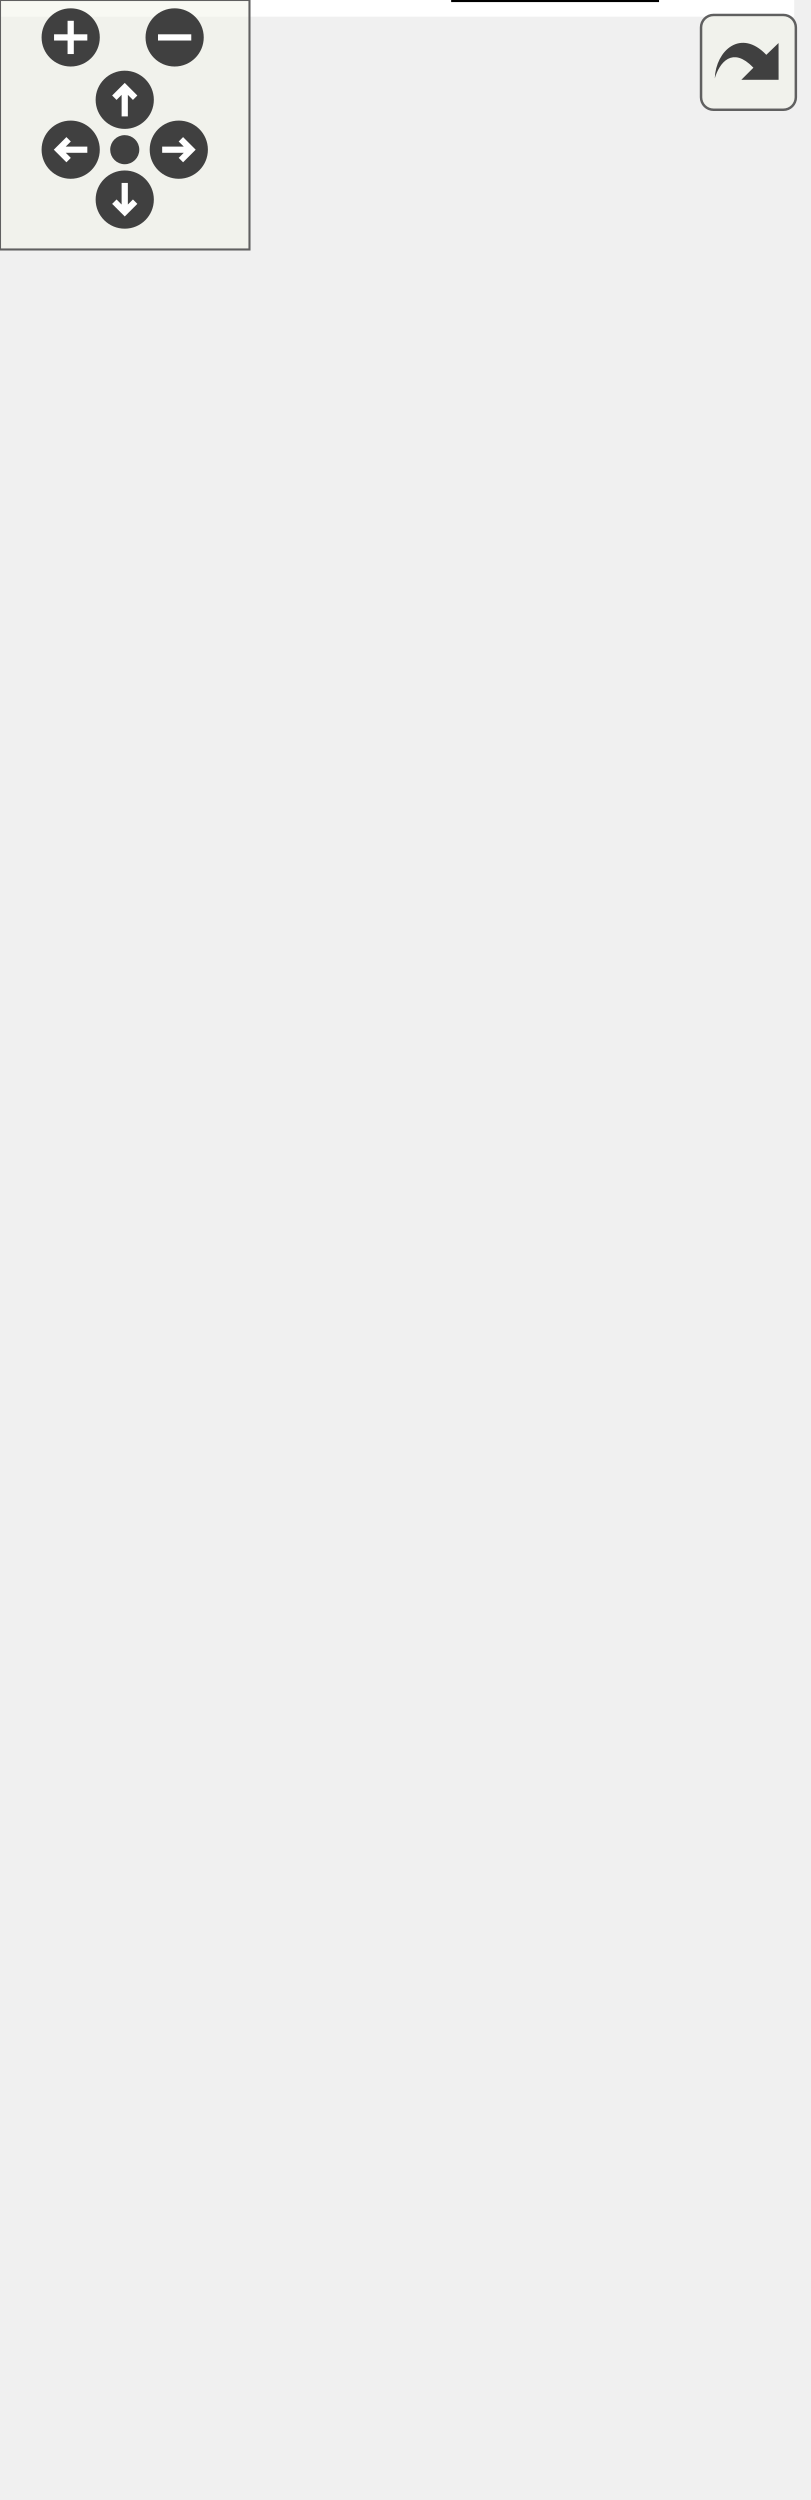
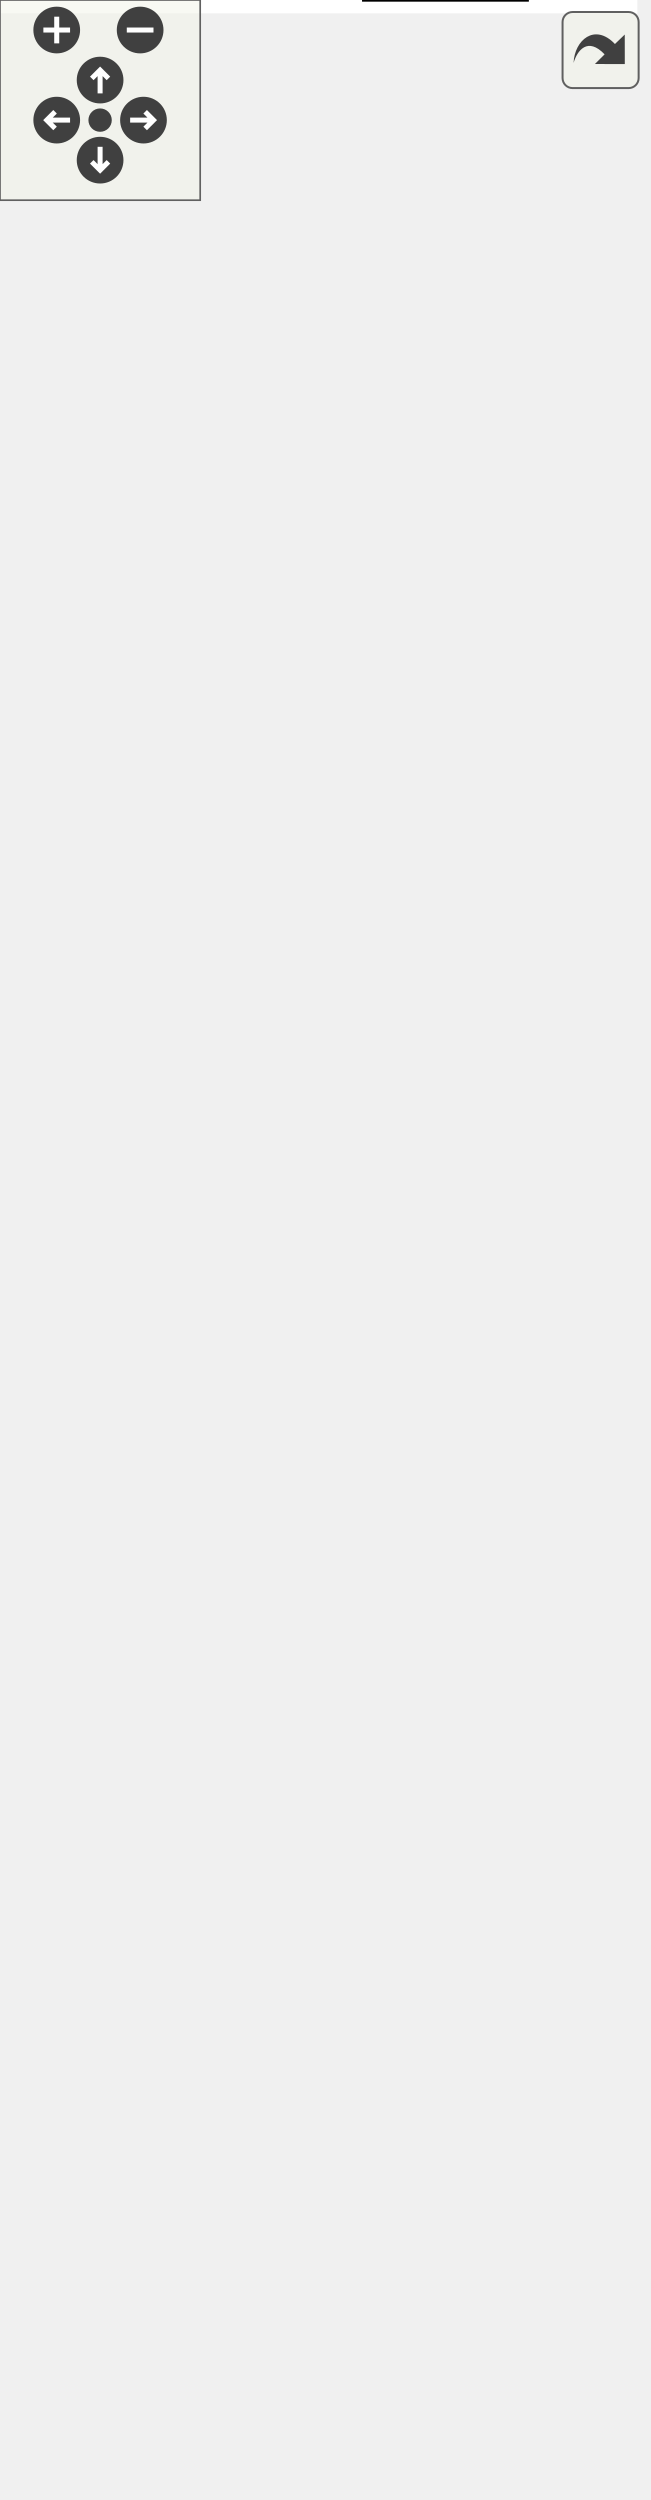
<svg xmlns="http://www.w3.org/2000/svg" xmlns:xlink="http://www.w3.org/1999/xlink" id="main" version="1.1" xml:space="preserve">
  <style type="text/css">
.edge:hover path { stroke: red; }
.edge:hover polygon { stroke: red; fill: red; }
</style>
  <defs>
    <circle id="rim" cx="0" cy="0" r="7" />
    <circle id="rim2" cx="0" cy="0" r="3.5" />
    <g id="zoomPlus">
      <use xlink:href="#rim" fill="#404040">
        <set attributeName="fill" to="#808080" begin="zoomplus.mouseover" end="zoomplus.mouseout" />
      </use>
      <path d="M-4,0h8M0,-4v8" fill="none" stroke="white" stroke-width="1.5" pointer-events="none" />
    </g>
    <g id="zoomMin">
      <use xlink:href="#rim" fill="#404040">
        <set attributeName="fill" to="#808080" begin="zoomminus.mouseover" end="zoomminus.mouseout" />
      </use>
      <path d="M-4,0h8" fill="none" stroke="white" stroke-width="1.5" pointer-events="none" />
    </g>
    <g id="dirArrow">
      <path fill="none" stroke="white" stroke-width="1.5" d="M0,-3.0v7 M-2.5,-0.5L0,-3.0L2.5,-0.5" />
    </g>
    <g id="resetDef">
      <use xlink:href="#rim2" fill="#404040">
        <set attributeName="fill" to="#808080" begin="reset.mouseover" end="reset.mouseout" />
      </use>
    </g>
  </defs>
  <svg id="graph" class="graph">
    <g id="viewport">
-       <polygon fill="white" stroke="none" points="-4,4 -4,-541 191,-541 191,4 -4,4" />
+       <polygon fill="white" stroke="none" points="-4,4 -4,-689 191,-689 191,4 -4,4" />
      <g id="node1" class="node">
        <g id="a_node1">
          <a xlink:href="group__dbh.html" target="_top" xlink:title=" ">
-             <polygon fill="white" stroke="black" points="152.5,-537 114.5,-537 114.5,-518 152.5,-518 152.5,-537" />
-             <text text-anchor="middle" x="133.5" y="-525" font-family="Helvetica,sans-Serif" font-size="10.00">DB.h</text>
+             <polygon fill="white" stroke="black" points="152.5,-685 114.5,-685 114.5,-666 152.5,-666 152.5,-685" />
+             <text text-anchor="middle" x="133.5" y="-673" font-family="Helvetica,sans-Serif" font-size="10.00">DB.h</text>
          </a>
        </g>
      </g>
      <g id="node2" class="node">
        <g id="a_node2">
          <a xlink:href="group__servercpp.html" target="_top" xlink:title=" ">
-             <polygon fill="white" stroke="black" points="164.5,-500 102.5,-500 102.5,-481 164.5,-481 164.5,-500" />
-             <text text-anchor="middle" x="133.5" y="-488" font-family="Helvetica,sans-Serif" font-size="10.00">Server.cpp</text>
+             <polygon fill="white" stroke="black" points="164.5,-648 102.5,-648 102.5,-629 164.5,-629 164.5,-648" />
+             <text text-anchor="middle" x="133.5" y="-636" font-family="Helvetica,sans-Serif" font-size="10.00">Server.cpp</text>
          </a>
        </g>
      </g>
      <g id="node3" class="node">
        <g id="a_node3">
          <a xlink:href="group__minidb__h.html" target="_top" xlink:title=" ">
-             <polygon fill="white" stroke="black" points="161.5,-463 105.5,-463 105.5,-444 161.5,-444 161.5,-463" />
-             <text text-anchor="middle" x="133.5" y="-451" font-family="Helvetica,sans-Serif" font-size="10.00">MiniDB.h</text>
+             <polygon fill="white" stroke="black" points="161.5,-611 105.5,-611 105.5,-592 161.5,-592 161.5,-611" />
+             <text text-anchor="middle" x="133.5" y="-599" font-family="Helvetica,sans-Serif" font-size="10.00">MiniDB.h</text>
          </a>
        </g>
      </g>
      <g id="node4" class="node">
        <g id="a_node4">
          <a xlink:title="Сервер">
-             <polygon fill="#bfbfbf" stroke="black" points="44,-278 0,-278 0,-259 44,-259 44,-278" />
-             <text text-anchor="middle" x="22" y="-266" font-family="Helvetica,sans-Serif" font-size="10.00">Server</text>
+             <polygon fill="#bfbfbf" stroke="black" points="44,-352 0,-352 0,-333 44,-333 44,-352" />
+             <text text-anchor="middle" x="22" y="-340" font-family="Helvetica,sans-Serif" font-size="10.00">Server</text>
          </a>
        </g>
      </g>
      <g id="edge2" class="edge">
-         <path fill="none" stroke="black" d="M25.235,-288.44C31.402,-340.114 50.202,-476.627 80,-509.5 88.736,-519.138 102.858,-523.616 114.256,-525.697" />
-         <polygon fill="black" stroke="black" points="28.682,-287.783 24.053,-278.253 21.729,-288.59 28.682,-287.783" />
-       </g>
-       <g id="edge14" class="edge">
-         <path fill="none" stroke="black" d="M22.772,-288.164C23.391,-328.251 30.504,-420.055 80,-472.5 85.952,-478.807 94.208,-482.904 102.412,-485.565" />
-         <polygon fill="black" stroke="black" points="26.272,-288.087 22.742,-278.097 19.272,-288.108 26.272,-288.087" />
-       </g>
-       <g id="edge7" class="edge">
-         <path fill="none" stroke="black" d="M24.279,-288.591C27.556,-323.278 39.157,-394.601 80,-435.5 86.809,-442.318 96.309,-446.556 105.359,-449.189" />
-         <polygon fill="black" stroke="black" points="27.744,-288.017 23.456,-278.329 20.767,-288.577 27.744,-288.017" />
+         <path fill="none" stroke="black" d="M24.008,-362.177C27.553,-423.947 41.389,-612.557 80,-657.5 88.539,-667.44 102.823,-671.899 114.337,-673.895" />
+         <polygon fill="black" stroke="black" points="27.503,-361.977 23.462,-352.183 20.513,-362.359 27.503,-361.977" />
+       </g>
+       <g id="edge18" class="edge">
+         <path fill="none" stroke="black" d="M24.549,-362.415C29.362,-419.424 45.831,-581.649 80,-620.5 85.791,-627.084 94.098,-631.262 102.402,-633.912" />
+         <polygon fill="black" stroke="black" points="28.017,-361.888 23.718,-352.205 21.04,-362.456 28.017,-361.888" />
+       </g>
+       <g id="edge11" class="edge">
+         <path fill="none" stroke="black" d="M25.235,-362.44C31.402,-414.114 50.202,-550.627 80,-583.5 86.536,-590.71 96.087,-595.033 105.256,-597.624" />
+         <polygon fill="black" stroke="black" points="28.682,-361.783 24.053,-352.253 21.729,-362.59 28.682,-361.783" />
      </g>
      <g id="node5" class="node">
        <g id="a_node5">
          <a xlink:href="group__rand__ssecpp.html" target="_top" xlink:title=" ">
-             <polygon fill="white" stroke="black" points="171,-426 96,-426 96,-407 171,-407 171,-426" />
-             <text text-anchor="middle" x="133.5" y="-414" font-family="Helvetica,sans-Serif" font-size="10.00">rand_sse.cpp</text>
-           </a>
-         </g>
-       </g>
-       <g id="edge10" class="edge">
-         <path fill="none" stroke="black" d="M26.449,-288.083C32.425,-316.34 47.344,-368.445 80,-398.5 84.537,-402.676 90.088,-405.889 95.86,-408.36" />
-         <polygon fill="black" stroke="black" points="29.871,-287.343 24.521,-278.198 23,-288.683 29.871,-287.343" />
+             <polygon fill="white" stroke="black" points="171,-574 96,-574 96,-555 171,-555 171,-574" />
+             <text text-anchor="middle" x="133.5" y="-562" font-family="Helvetica,sans-Serif" font-size="10.00">rand_sse.cpp</text>
+           </a>
+         </g>
+       </g>
+       <g id="edge14" class="edge">
+         <path fill="none" stroke="black" d="M22.772,-362.164C23.391,-402.251 30.504,-494.055 80,-546.5 84.365,-551.125 89.969,-554.561 95.882,-557.115" />
+         <polygon fill="black" stroke="black" points="26.272,-362.087 22.742,-352.097 19.272,-362.108 26.272,-362.087" />
      </g>
      <g id="node6" class="node">
        <g id="a_node6">
          <a xlink:href="group__regexh.html" target="_top" xlink:title=" ">
-             <polygon fill="white" stroke="black" points="160,-389 107,-389 107,-370 160,-370 160,-389" />
-             <text text-anchor="middle" x="133.5" y="-377" font-family="Helvetica,sans-Serif" font-size="10.00">Regex.h</text>
-           </a>
-         </g>
-       </g>
-       <g id="edge13" class="edge">
-         <path fill="none" stroke="black" d="M30.092,-287.627C38.793,-308.589 55.476,-341.845 80,-361.5 87.744,-367.707 97.755,-371.833 106.956,-374.548" />
-         <polygon fill="black" stroke="black" points="33.291,-286.198 26.366,-278.18 26.779,-288.766 33.291,-286.198" />
+             <polygon fill="white" stroke="black" points="160,-537 107,-537 107,-518 160,-518 160,-537" />
+             <text text-anchor="middle" x="133.5" y="-525" font-family="Helvetica,sans-Serif" font-size="10.00">Regex.h</text>
+           </a>
+         </g>
+       </g>
+       <g id="edge17" class="edge">
+         <path fill="none" stroke="black" d="M24.279,-362.591C27.556,-397.278 39.157,-468.601 80,-509.5 87.217,-516.727 97.459,-521.055 106.982,-523.646" />
+         <polygon fill="black" stroke="black" points="27.744,-362.017 23.456,-352.329 20.767,-362.577 27.744,-362.017" />
      </g>
      <g id="node7" class="node">
        <g id="a_node7">
          <a xlink:href="group__rand__sseh.html" target="_top" xlink:title=" ">
-             <polygon fill="white" stroke="black" points="166,-352 101,-352 101,-333 166,-333 166,-352" />
-             <text text-anchor="middle" x="133.5" y="-340" font-family="Helvetica,sans-Serif" font-size="10.00">rand_sse.h</text>
-           </a>
-         </g>
-       </g>
-       <g id="edge11" class="edge">
-         <path fill="none" stroke="black" d="M37.014,-285.927C47.675,-298.19 63.315,-314.192 80,-324.5 86.394,-328.45 93.765,-331.664 100.925,-334.224" />
-         <polygon fill="black" stroke="black" points="39.591,-283.554 30.477,-278.151 34.233,-288.058 39.591,-283.554" />
+             <polygon fill="white" stroke="black" points="166,-500 101,-500 101,-481 166,-481 166,-500" />
+             <text text-anchor="middle" x="133.5" y="-488" font-family="Helvetica,sans-Serif" font-size="10.00">rand_sse.h</text>
+           </a>
+         </g>
+       </g>
+       <g id="edge15" class="edge">
+         <path fill="none" stroke="black" d="M26.449,-362.083C32.425,-390.34 47.344,-442.445 80,-472.5 85.814,-477.851 93.289,-481.62 100.766,-484.273" />
+         <polygon fill="black" stroke="black" points="29.871,-361.343 24.521,-352.198 23,-362.683 29.871,-361.343" />
      </g>
      <g id="node8" class="node">
        <g id="a_node8">
          <a xlink:href="group__minidb__cpp.html" target="_top" xlink:title=" ">
-             <polygon fill="white" stroke="black" points="167,-315 100,-315 100,-296 167,-296 167,-315" />
-             <text text-anchor="middle" x="133.5" y="-303" font-family="Helvetica,sans-Serif" font-size="10.00">MiniDB.cpp</text>
-           </a>
-         </g>
-       </g>
-       <g id="edge6" class="edge">
-         <path fill="none" stroke="black" d="M53.906,-278.943C69.634,-284.258 88.625,-290.675 103.998,-295.869" />
-         <polygon fill="black" stroke="black" points="54.707,-275.519 44.113,-275.634 52.466,-282.151 54.707,-275.519" />
+             <polygon fill="white" stroke="black" points="167,-463 100,-463 100,-444 167,-444 167,-463" />
+             <text text-anchor="middle" x="133.5" y="-451" font-family="Helvetica,sans-Serif" font-size="10.00">MiniDB.cpp</text>
+           </a>
+         </g>
+       </g>
+       <g id="edge10" class="edge">
+         <path fill="none" stroke="black" d="M30.092,-361.627C38.793,-382.589 55.476,-415.845 80,-435.5 85.789,-440.14 92.846,-443.617 99.883,-446.211" />
+         <polygon fill="black" stroke="black" points="33.291,-360.198 26.366,-352.18 26.779,-362.766 33.291,-360.198" />
      </g>
      <g id="node9" class="node">
        <g id="a_node9">
          <a xlink:href="group__serverh.html" target="_top" xlink:title=" ">
-             <polygon fill="white" stroke="black" points="159.5,-278 107.5,-278 107.5,-259 159.5,-259 159.5,-278" />
-             <text text-anchor="middle" x="133.5" y="-266" font-family="Helvetica,sans-Serif" font-size="10.00">Server.h</text>
-           </a>
-         </g>
-       </g>
-       <g id="edge15" class="edge">
-         <path fill="none" stroke="black" d="M54.511,-268.5C71.245,-268.5 91.534,-268.5 107.224,-268.5" />
-         <polygon fill="black" stroke="black" points="54.113,-265 44.113,-268.5 54.113,-272 54.113,-265" />
+             <polygon fill="white" stroke="black" points="159.5,-426 107.5,-426 107.5,-407 159.5,-407 159.5,-426" />
+             <text text-anchor="middle" x="133.5" y="-414" font-family="Helvetica,sans-Serif" font-size="10.00">Server.h</text>
+           </a>
+         </g>
+       </g>
+       <g id="edge19" class="edge">
+         <path fill="none" stroke="black" d="M37.014,-359.927C47.675,-372.19 63.315,-388.192 80,-398.5 88.361,-403.666 98.394,-407.573 107.439,-410.404" />
+         <polygon fill="black" stroke="black" points="39.591,-357.554 30.477,-352.151 34.233,-362.058 39.591,-357.554" />
      </g>
      <g id="node10" class="node">
        <g id="a_node10">
          <a xlink:href="group__processing__cpp.html" target="_top" xlink:title=" ">
-             <polygon fill="white" stroke="black" points="175.5,-241 91.5,-241 91.5,-222 175.5,-222 175.5,-241" />
-             <text text-anchor="middle" x="133.5" y="-229" font-family="Helvetica,sans-Serif" font-size="10.00">Processing.cpp</text>
-           </a>
-         </g>
-       </g>
-       <g id="edge8" class="edge">
-         <path fill="none" stroke="black" d="M53.906,-258.057C69.634,-252.742 88.625,-246.325 103.998,-241.131" />
-         <polygon fill="black" stroke="black" points="52.466,-254.849 44.113,-261.366 54.707,-261.481 52.466,-254.849" />
+             <polygon fill="white" stroke="black" points="175.5,-389 91.5,-389 91.5,-370 175.5,-370 175.5,-389" />
+             <text text-anchor="middle" x="133.5" y="-377" font-family="Helvetica,sans-Serif" font-size="10.00">Processing.cpp</text>
+           </a>
+         </g>
+       </g>
+       <g id="edge12" class="edge">
+         <path fill="none" stroke="black" d="M53.906,-352.943C69.634,-358.258 88.625,-364.675 103.998,-369.869" />
+         <polygon fill="black" stroke="black" points="54.707,-349.519 44.113,-349.634 52.466,-356.151 54.707,-349.519" />
      </g>
      <g id="node11" class="node">
        <g id="a_node11">
-           <a xlink:href="group__con__handler__cpp.html" target="_top" xlink:title=" ">
-             <polygon fill="white" stroke="black" points="177.5,-204 89.5,-204 89.5,-185 177.5,-185 177.5,-204" />
-             <text text-anchor="middle" x="133.5" y="-192" font-family="Helvetica,sans-Serif" font-size="10.00">con_handler.cpp</text>
-           </a>
-         </g>
-       </g>
-       <g id="edge4" class="edge">
-         <path fill="none" stroke="black" d="M37.498,-251.065C48.202,-239.123 63.691,-223.666 80,-213.5 86.005,-209.757 92.854,-206.604 99.578,-204.008" />
-         <polygon fill="black" stroke="black" points="34.814,-248.817 30.9,-258.662 40.099,-253.407 34.814,-248.817" />
+           <a xlink:href="group__memdbuid__h.html" target="_top" xlink:title=" ">
+             <polygon fill="white" stroke="black" points="170,-352 97,-352 97,-333 170,-333 170,-352" />
+             <text text-anchor="middle" x="133.5" y="-340" font-family="Helvetica,sans-Serif" font-size="10.00">MemDBuid.h</text>
+           </a>
+         </g>
+       </g>
+       <g id="edge9" class="edge">
+         <path fill="none" stroke="black" d="M54.199,-342.5C67.484,-342.5 83.055,-342.5 96.797,-342.5" />
+         <polygon fill="black" stroke="black" points="54.113,-339 44.113,-342.5 54.113,-346 54.113,-339" />
      </g>
      <g id="node12" class="node">
        <g id="a_node12">
-           <a xlink:href="group__battleshiproyalecpp.html" target="_top" xlink:title=" ">
-             <polygon fill="white" stroke="black" points="187,-167 80,-167 80,-148 187,-148 187,-167" />
-             <text text-anchor="middle" x="133.5" y="-155" font-family="Helvetica,sans-Serif" font-size="10.00">BattleShiproyale.cpp</text>
-           </a>
-         </g>
-       </g>
-       <g id="edge3" class="edge">
-         <path fill="none" stroke="black" d="M30.207,-249.655C39.011,-228.986 55.786,-196.148 80,-176.5 84.742,-172.652 90.329,-169.548 96.059,-167.053" />
-         <polygon fill="black" stroke="black" points="26.946,-248.384 26.43,-258.967 33.432,-251.016 26.946,-248.384" />
+           <a xlink:href="group__con__handler__cpp.html" target="_top" xlink:title=" ">
+             <polygon fill="white" stroke="black" points="177.5,-315 89.5,-315 89.5,-296 177.5,-296 177.5,-315" />
+             <text text-anchor="middle" x="133.5" y="-303" font-family="Helvetica,sans-Serif" font-size="10.00">con_handler.cpp</text>
+           </a>
+         </g>
+       </g>
+       <g id="edge4" class="edge">
+         <path fill="none" stroke="black" d="M53.906,-332.057C69.634,-326.742 88.625,-320.325 103.998,-315.131" />
+         <polygon fill="black" stroke="black" points="52.466,-328.849 44.113,-335.366 54.707,-335.481 52.466,-328.849" />
      </g>
      <g id="node13" class="node">
        <g id="a_node13">
-           <a xlink:href="group__con__handler__h.html" target="_top" xlink:title=" ">
-             <polygon fill="white" stroke="black" points="172,-130 95,-130 95,-111 172,-111 172,-130" />
-             <text text-anchor="middle" x="133.5" y="-118" font-family="Helvetica,sans-Serif" font-size="10.00">con_handler.h</text>
-           </a>
-         </g>
-       </g>
-       <g id="edge5" class="edge">
-         <path fill="none" stroke="black" d="M26.642,-248.765C32.809,-220.729 47.908,-169.456 80,-139.5 84.251,-135.531 89.394,-132.38 94.776,-129.879" />
-         <polygon fill="black" stroke="black" points="23.141,-248.417 24.58,-258.914 30.001,-249.81 23.141,-248.417" />
+           <a xlink:href="group__battleshiproyalecpp.html" target="_top" xlink:title=" ">
+             <polygon fill="white" stroke="black" points="187,-278 80,-278 80,-259 187,-259 187,-278" />
+             <text text-anchor="middle" x="133.5" y="-266" font-family="Helvetica,sans-Serif" font-size="10.00">BattleShiproyale.cpp</text>
+           </a>
+         </g>
+       </g>
+       <g id="edge3" class="edge">
+         <path fill="none" stroke="black" d="M37.498,-325.065C48.202,-313.123 63.691,-297.666 80,-287.5 86.005,-283.757 92.854,-280.604 99.578,-278.008" />
+         <polygon fill="black" stroke="black" points="34.814,-322.817 30.9,-332.662 40.099,-327.407 34.814,-322.817" />
      </g>
      <g id="node14" class="node">
        <g id="a_node14">
+           <a xlink:href="group__con__handler__h.html" target="_top" xlink:title=" ">
+             <polygon fill="white" stroke="black" points="172,-241 95,-241 95,-222 172,-222 172,-241" />
+             <text text-anchor="middle" x="133.5" y="-229" font-family="Helvetica,sans-Serif" font-size="10.00">con_handler.h</text>
+           </a>
+         </g>
+       </g>
+       <g id="edge5" class="edge">
+         <path fill="none" stroke="black" d="M30.207,-323.655C39.011,-302.986 55.786,-270.148 80,-250.5 84.742,-246.652 90.329,-243.548 96.059,-241.053" />
+         <polygon fill="black" stroke="black" points="26.946,-322.384 26.43,-332.967 33.432,-325.016 26.946,-322.384" />
+       </g>
+       <g id="node15" class="node">
+         <g id="a_node15">
+           <a xlink:href="group__memdbuid__cpp.html" target="_top" xlink:title=" ">
+             <polygon fill="white" stroke="black" points="175,-204 92,-204 92,-185 175,-185 175,-204" />
+             <text text-anchor="middle" x="133.5" y="-192" font-family="Helvetica,sans-Serif" font-size="10.00">MemDBuid.cpp</text>
+           </a>
+         </g>
+       </g>
+       <g id="edge8" class="edge">
+         <path fill="none" stroke="black" d="M26.642,-322.765C32.809,-294.729 47.908,-243.456 80,-213.5 84.181,-209.598 89.223,-206.485 94.507,-204.005" />
+         <polygon fill="black" stroke="black" points="23.141,-322.417 24.58,-332.914 30.001,-323.81 23.141,-322.417" />
+       </g>
+       <g id="node16" class="node">
+         <g id="a_node16">
+           <a xlink:href="group__memdbmap__h.html" target="_top" xlink:title=" ">
+             <polygon fill="white" stroke="black" points="173,-167 94,-167 94,-148 173,-148 173,-167" />
+             <text text-anchor="middle" x="133.5" y="-155" font-family="Helvetica,sans-Serif" font-size="10.00">MemDBmap.h</text>
+           </a>
+         </g>
+       </g>
+       <g id="edge7" class="edge">
+         <path fill="none" stroke="black" d="M24.388,-322.598C27.833,-288.224 39.684,-217.485 80,-176.5 83.942,-172.492 88.793,-169.325 93.939,-166.823" />
+         <polygon fill="black" stroke="black" points="20.884,-322.502 23.513,-332.766 27.858,-323.103 20.884,-322.502" />
+       </g>
+       <g id="node17" class="node">
+         <g id="a_node17">
+           <a xlink:href="group__memdbmap__cpp.html" target="_top" xlink:title=" ">
+             <polygon fill="white" stroke="black" points="178,-130 89,-130 89,-111 178,-111 178,-130" />
+             <text text-anchor="middle" x="133.5" y="-118" font-family="Helvetica,sans-Serif" font-size="10.00">MemDBmap.cpp</text>
+           </a>
+         </g>
+       </g>
+       <g id="edge6" class="edge">
+         <path fill="none" stroke="black" d="M22.882,-322.743C23.72,-282.84 31.244,-191.978 80,-139.5 83.629,-135.594 88.121,-132.49 92.939,-130.023" />
+         <polygon fill="black" stroke="black" points="19.38,-322.955 22.796,-332.984 26.38,-323.014 19.38,-322.955" />
+       </g>
+       <g id="node18" class="node">
+         <g id="a_node18">
          <a xlink:href="group__processing__h.html" target="_top" xlink:title=" ">
            <polygon fill="white" stroke="black" points="170.5,-93 96.5,-93 96.5,-74 170.5,-74 170.5,-93" />
            <text text-anchor="middle" x="133.5" y="-81" font-family="Helvetica,sans-Serif" font-size="10.00">Processing.h</text>
          </a>
        </g>
      </g>
-       <g id="edge9" class="edge">
-         <path fill="none" stroke="black" d="M24.388,-248.598C27.833,-214.224 39.684,-143.485 80,-102.5 84.554,-97.87 90.321,-94.362 96.353,-91.706" />
-         <polygon fill="black" stroke="black" points="20.884,-248.502 23.513,-258.766 27.858,-249.103 20.884,-248.502" />
-       </g>
-       <g id="node15" class="node">
-         <g id="a_node15">
+       <g id="edge13" class="edge">
+         <path fill="none" stroke="black" d="M25.278,-322.67C31.549,-271.278 50.582,-135.48 80,-102.5 84.388,-97.581 90.148,-93.935 96.243,-91.232" />
+         <polygon fill="black" stroke="black" points="21.778,-322.459 24.075,-332.802 28.73,-323.284 21.778,-322.459" />
+       </g>
+       <g id="node19" class="node">
+         <g id="a_node19">
          <a xlink:href="group__regexcpp.html" target="_top" xlink:title=" ">
            <polygon fill="white" stroke="black" points="165,-56 102,-56 102,-37 165,-37 165,-56" />
            <text text-anchor="middle" x="133.5" y="-44" font-family="Helvetica,sans-Serif" font-size="10.00">Regex.cpp</text>
          </a>
        </g>
      </g>
-       <g id="edge12" class="edge">
-         <path fill="none" stroke="black" d="M22.882,-248.743C23.72,-208.84 31.244,-117.978 80,-65.5 85.806,-59.251 93.824,-55.053 101.847,-52.234" />
-         <polygon fill="black" stroke="black" points="19.38,-248.955 22.796,-258.984 26.38,-249.014 19.38,-248.955" />
-       </g>
-       <g id="node16" class="node">
-         <g id="a_node16">
+       <g id="edge16" class="edge">
+         <path fill="none" stroke="black" d="M24.59,-322.684C29.517,-265.954 46.264,-104.492 80,-65.5 85.644,-58.976 93.71,-54.692 101.83,-51.879" />
+         <polygon fill="black" stroke="black" points="21.086,-322.586 23.739,-332.843 28.062,-323.171 21.086,-322.586" />
+       </g>
+       <g id="node20" class="node">
+         <g id="a_node20">
          <a xlink:href="group__dbcpp.html" target="_top" xlink:title=" ">
            <polygon fill="white" stroke="black" points="158,-19 109,-19 109,-0 158,-0 158,-19" />
            <text text-anchor="middle" x="133.5" y="-7" font-family="Helvetica,sans-Serif" font-size="10.00">DB.cpp</text>
          </a>
        </g>
      </g>
      <g id="edge1" class="edge">
-         <path fill="none" stroke="black" d="M25.278,-248.67C31.549,-197.278 50.582,-61.48 80,-28.5 87.356,-20.254 98.571,-15.584 108.75,-12.941" />
-         <polygon fill="black" stroke="black" points="21.778,-248.459 24.075,-258.802 28.73,-249.284 21.778,-248.459" />
+         <path fill="none" stroke="black" d="M24.072,-322.528C27.775,-260.639 41.955,-73.526 80,-28.5 87.195,-19.985 98.519,-15.287 108.812,-12.693" />
+         <polygon fill="black" stroke="black" points="20.558,-322.678 23.483,-332.861 27.547,-323.077 20.558,-322.678" />
      </g>
    </g>
  </svg>
  <g id="navigator" transform="translate(0 0)" fill="#404254">
    <rect fill="#f2f5e9" fill-opacity="0.5" stroke="#606060" stroke-width=".5" x="0" y="0" width="60" height="60" />
    <use id="zoomplus" xlink:href="#zoomPlus" x="17" y="9" />
    <use id="zoomminus" xlink:href="#zoomMin" x="42" y="9" />
    <use id="reset" xlink:href="#resetDef" x="30" y="36" />
    <g id="arrowUp" xlink:href="#dirArrow" transform="translate(30 24)">
      <use xlink:href="#rim" fill="#404040">
        <set attributeName="fill" to="#808080" begin="arrowUp.mouseover" end="arrowUp.mouseout" />
      </use>
      <path fill="none" stroke="white" stroke-width="1.5" d="M0,-3.0v7 M-2.5,-0.5L0,-3.0L2.5,-0.5" />
    </g>
    <g id="arrowRight" xlink:href="#dirArrow" transform="rotate(90) translate(36 -43)">
      <use xlink:href="#rim" fill="#404040">
        <set attributeName="fill" to="#808080" begin="arrowRight.mouseover" end="arrowRight.mouseout" />
      </use>
      <path fill="none" stroke="white" stroke-width="1.5" d="M0,-3.0v7 M-2.5,-0.5L0,-3.0L2.5,-0.5" />
    </g>
    <g id="arrowDown" xlink:href="#dirArrow" transform="rotate(180) translate(-30 -48)">
      <use xlink:href="#rim" fill="#404040">
        <set attributeName="fill" to="#808080" begin="arrowDown.mouseover" end="arrowDown.mouseout" />
      </use>
      <path fill="none" stroke="white" stroke-width="1.5" d="M0,-3.0v7 M-2.5,-0.5L0,-3.0L2.5,-0.5" />
    </g>
    <g id="arrowLeft" xlink:href="#dirArrow" transform="rotate(270) translate(-36 17)">
      <use xlink:href="#rim" fill="#404040">
        <set attributeName="fill" to="#808080" begin="arrowLeft.mouseover" end="arrowLeft.mouseout" />
      </use>
      <path fill="none" stroke="white" stroke-width="1.5" d="M0,-3.0v7 M-2.5,-0.5L0,-3.0L2.5,-0.5" />
    </g>
  </g>
  <svg viewBox="0 0 15 15" width="100%" height="30px" preserveAspectRatio="xMaxYMin meet">
    <g id="arrow_out" transform="scale(0.3 0.3)">
      <a xlink:href="group__server_org.svg" target="_base">
        <rect id="button" ry="5" rx="5" y="6" x="6" height="38" width="38" fill="#f2f5e9" fill-opacity="0.5" stroke="#606060" stroke-width="1.0" />
        <path id="arrow" d="M 11.5,31.437 C 11.94,20.098 22.043,11.323 32.159,21.979 L 37.069,17.246 C 37.069,17.246 37.088,32 37.088,32 L 22.16,31.978 C 22.16,31.978 26.998,27.14 26.998,27.14 C 18.529,18.264 13.292,25.23 11.5,31.437 z" style="fill:#404040;" />
      </a>
    </g>
  </svg>
</svg>
